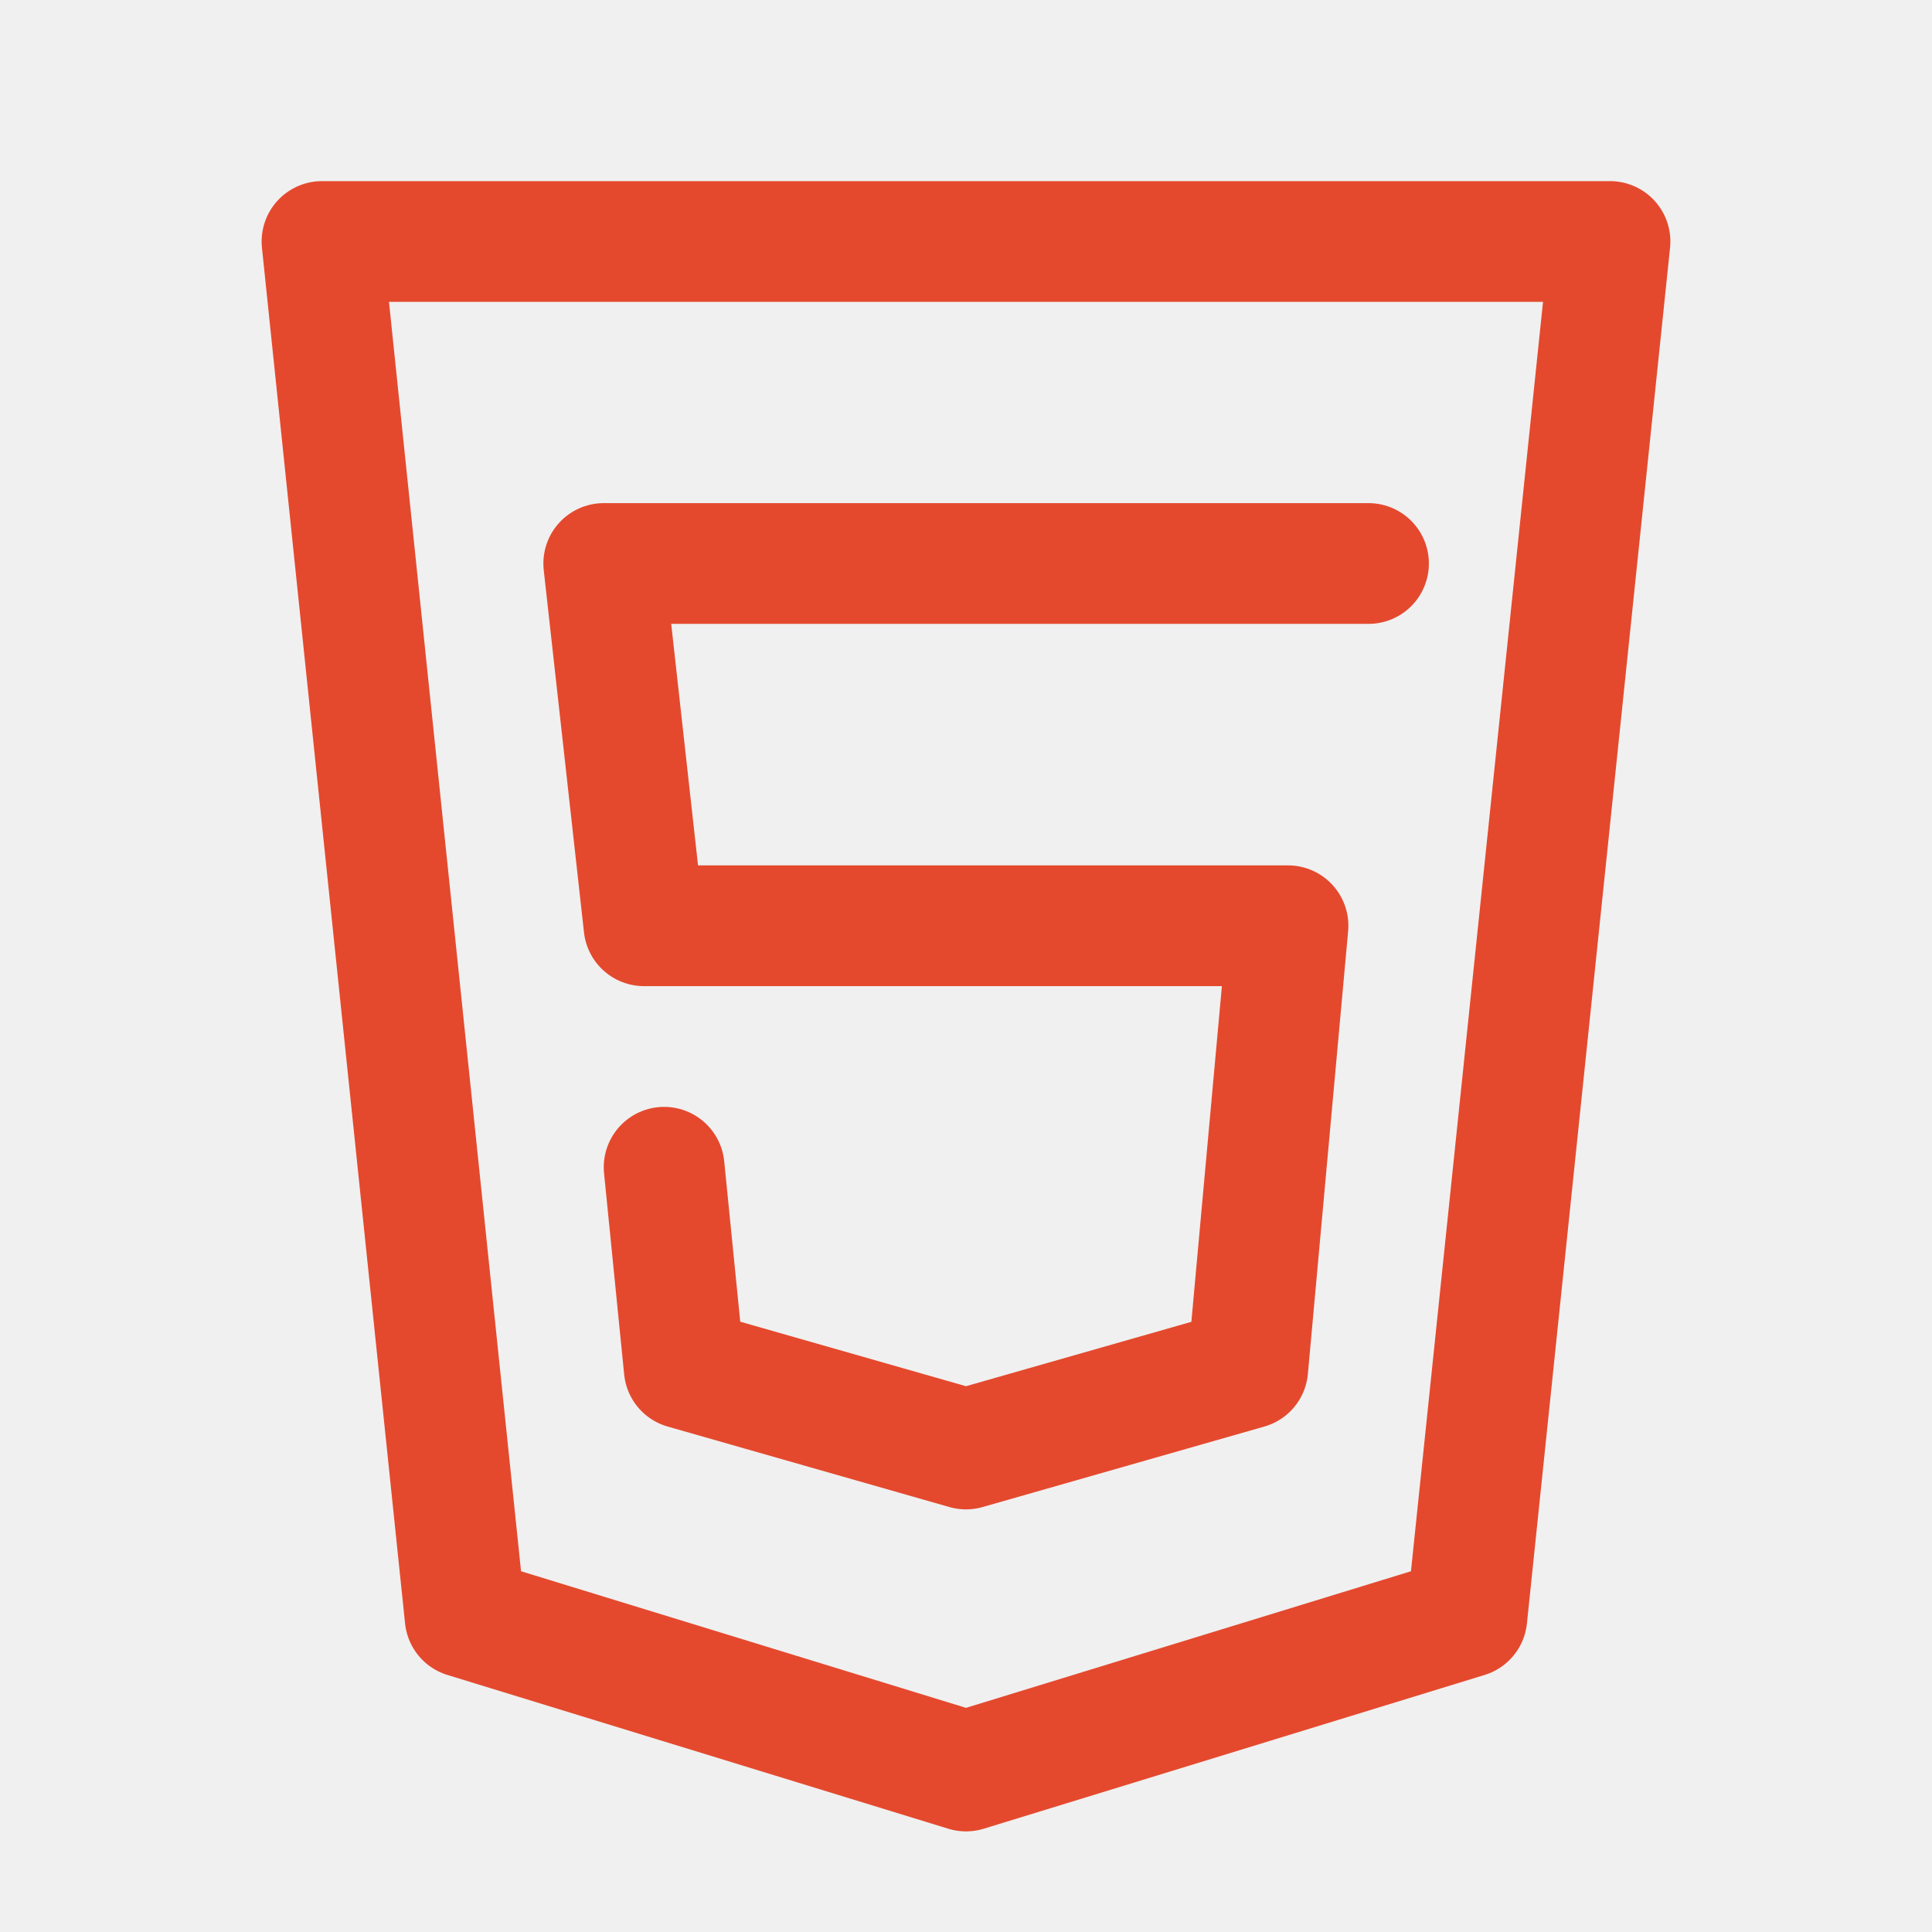
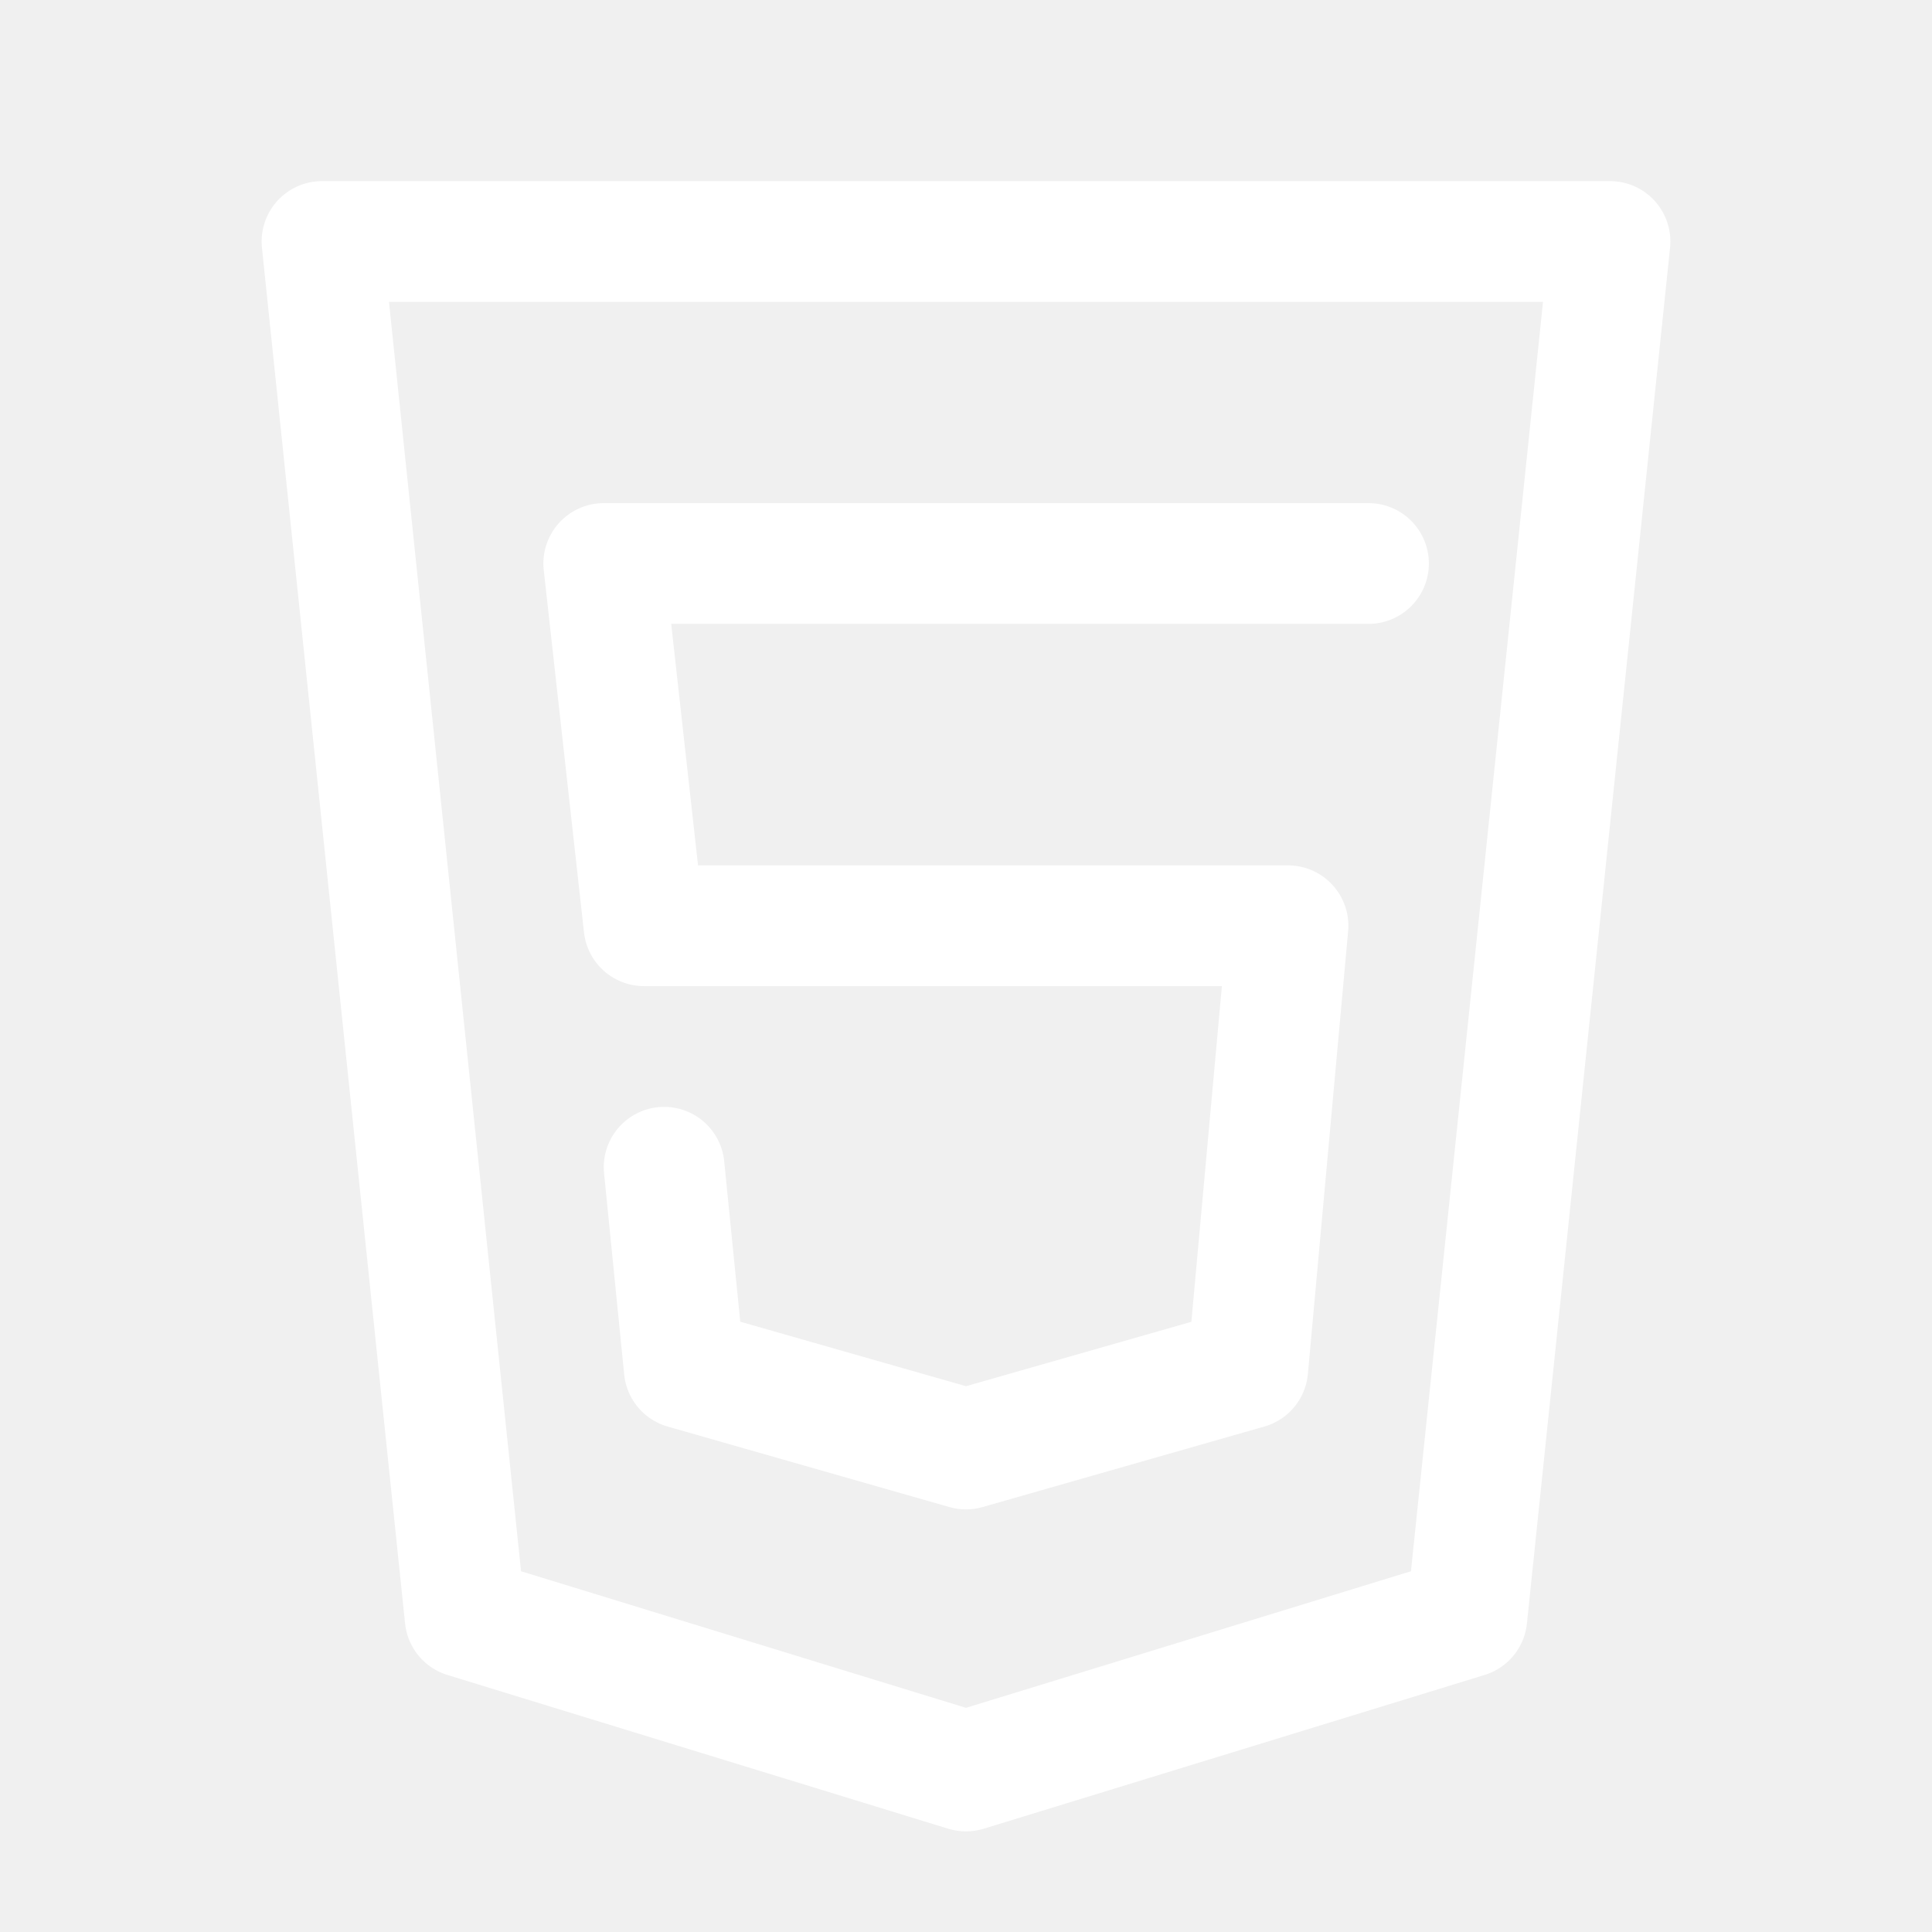
- <svg xmlns="http://www.w3.org/2000/svg" width="24px" height="24px" stroke-width="1.5" viewBox="0 0 24 24" fill="none" color="#e4492e">
-   <path d="M4 3L5.778 20.09L12 22L18.222 20.09L20 3H4Z" stroke="#e4492e" stroke-width="1.5" stroke-linecap="round" stroke-linejoin="round" />
-   <path d="M17 7H7.5L8 11.5H16L15.5 17L12 18L8.5 17L8.25 14.5" stroke="#e4492e" stroke-width="1.5" stroke-linecap="round" stroke-linejoin="round" />
+ <svg xmlns="http://www.w3.org/2000/svg" fill="none" stroke-width="1.5" color="#fff" viewBox="0 0 24 24">
+   <path stroke="#fff" stroke-linecap="round" stroke-linejoin="round" d="m4 3 1.778 17.09L12 22l6.222-1.91L20 3H4Z" />
+   <path stroke="#fff" stroke-linecap="round" stroke-linejoin="round" d="M17 7H7.5l.5 4.5h8l-.5 5.5-3.5 1-3.5-1-.25-2.5" />
</svg>
